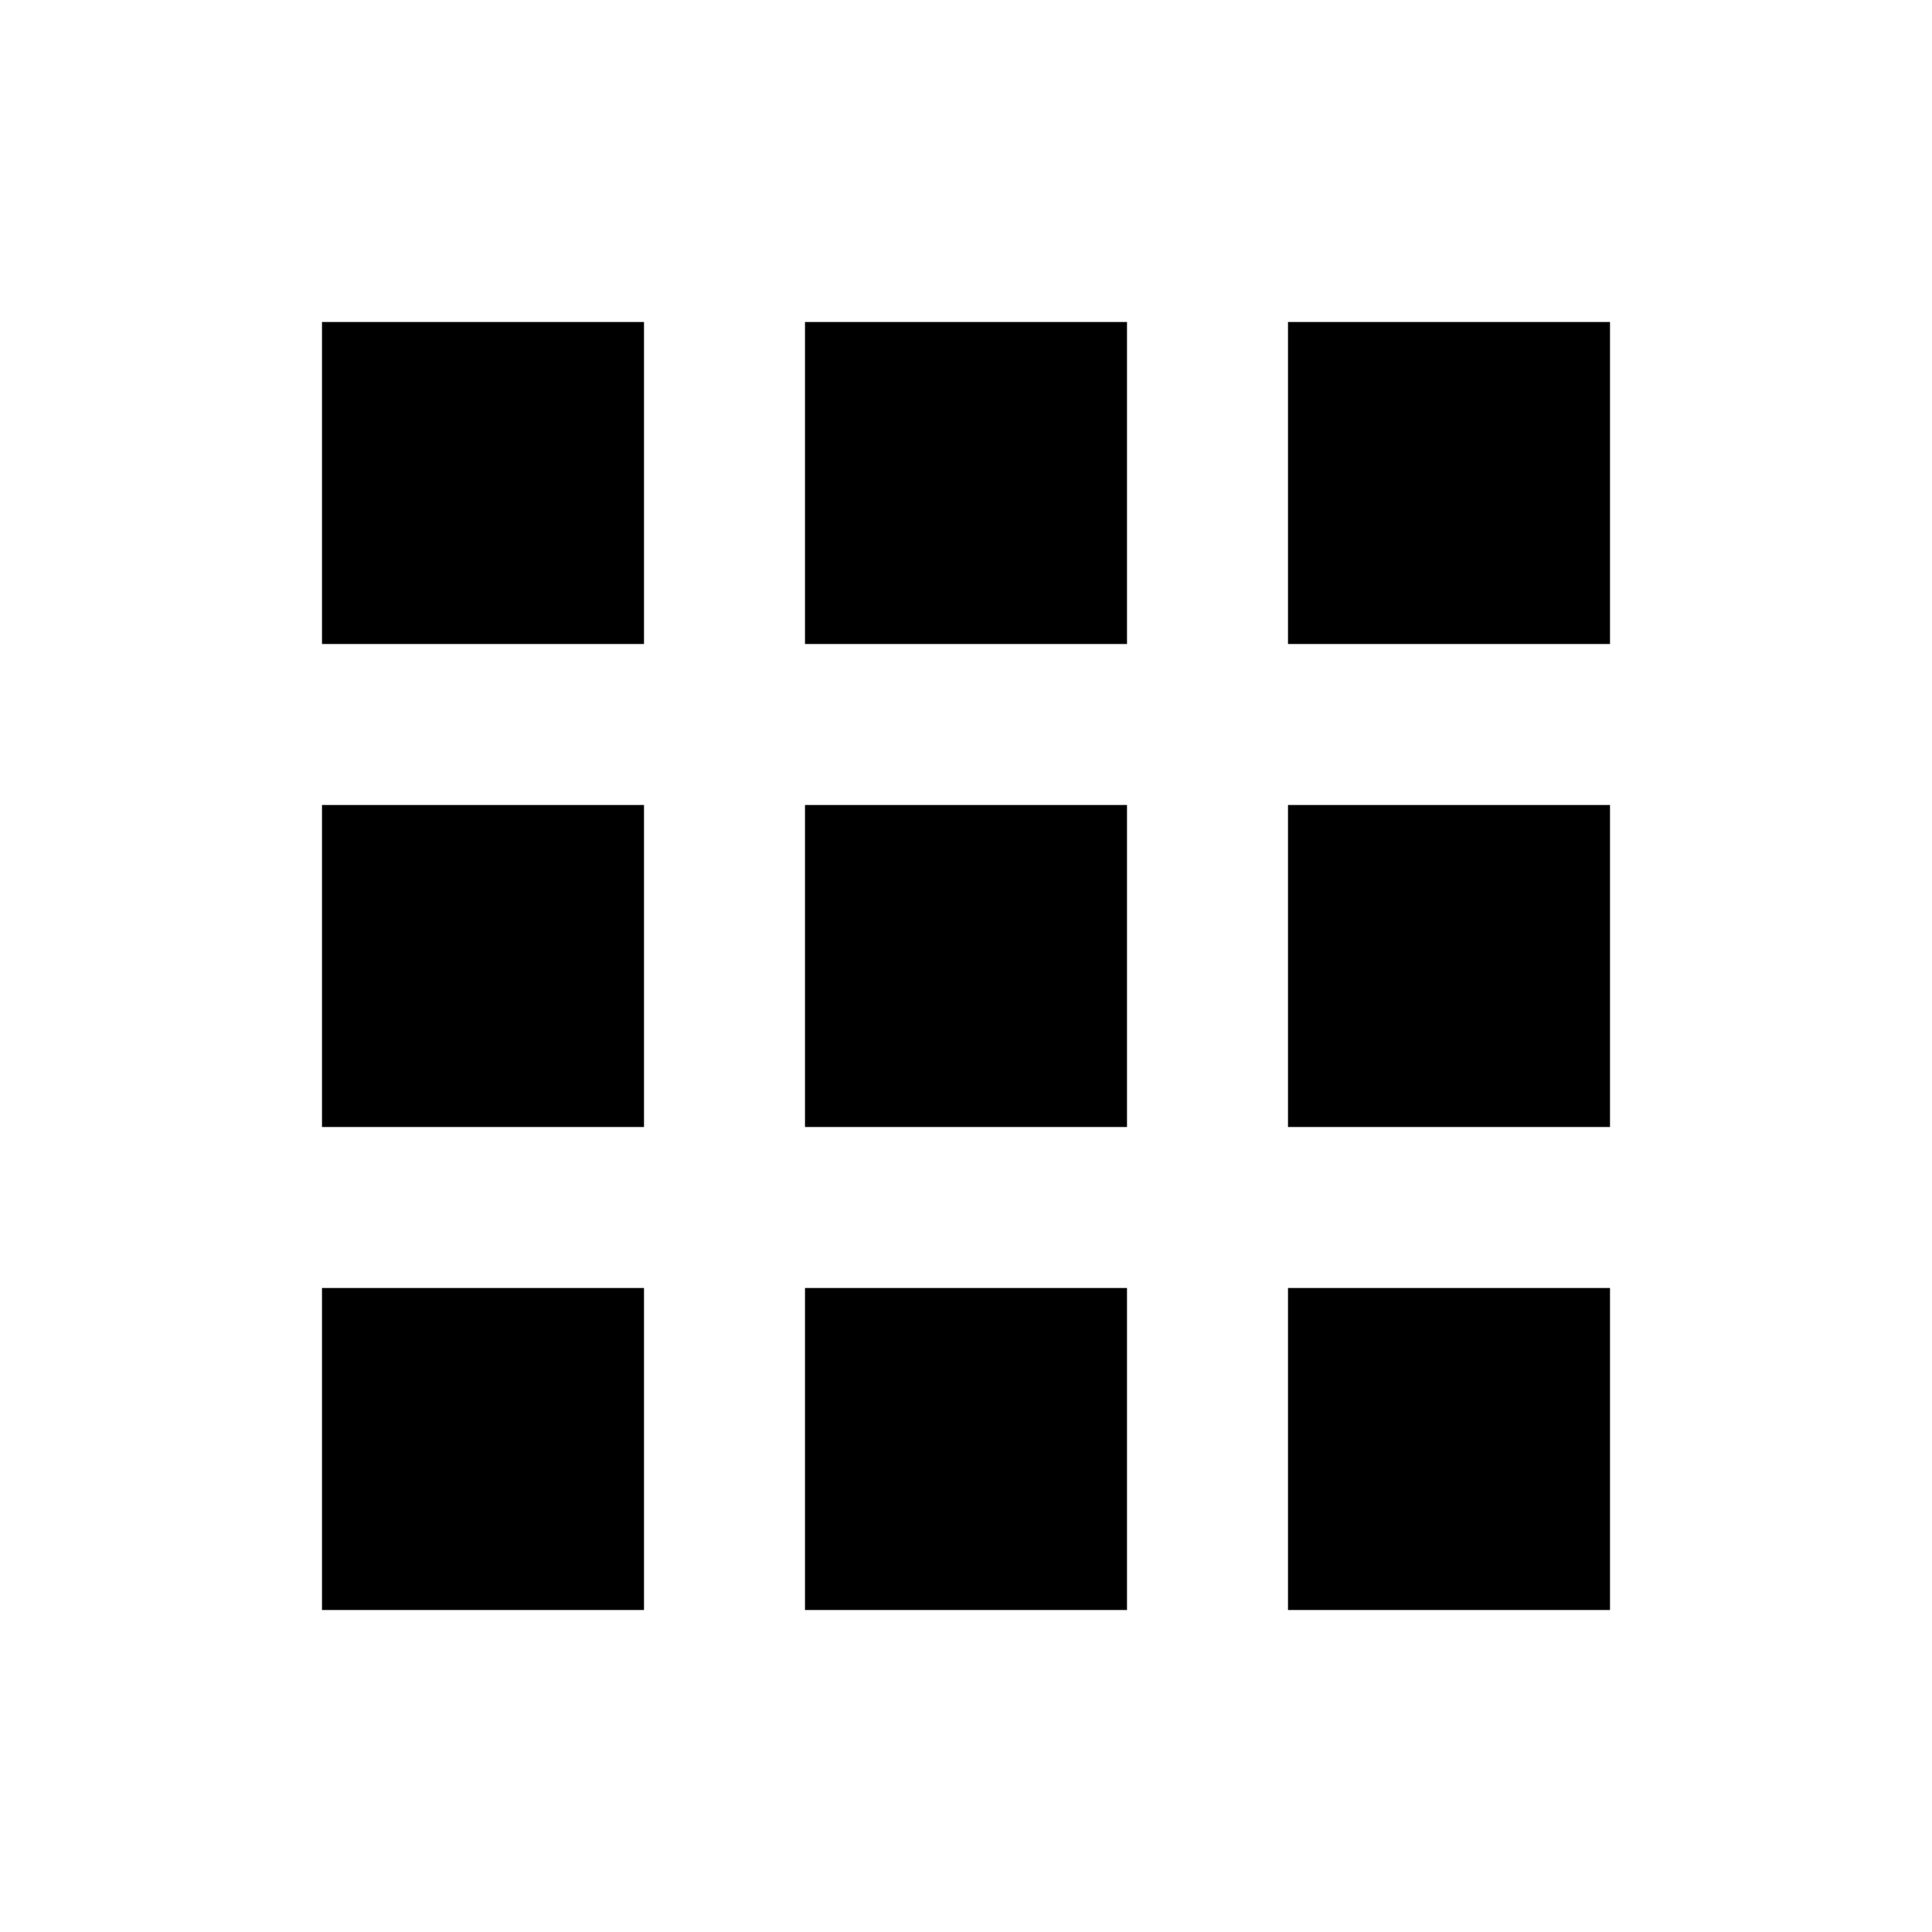
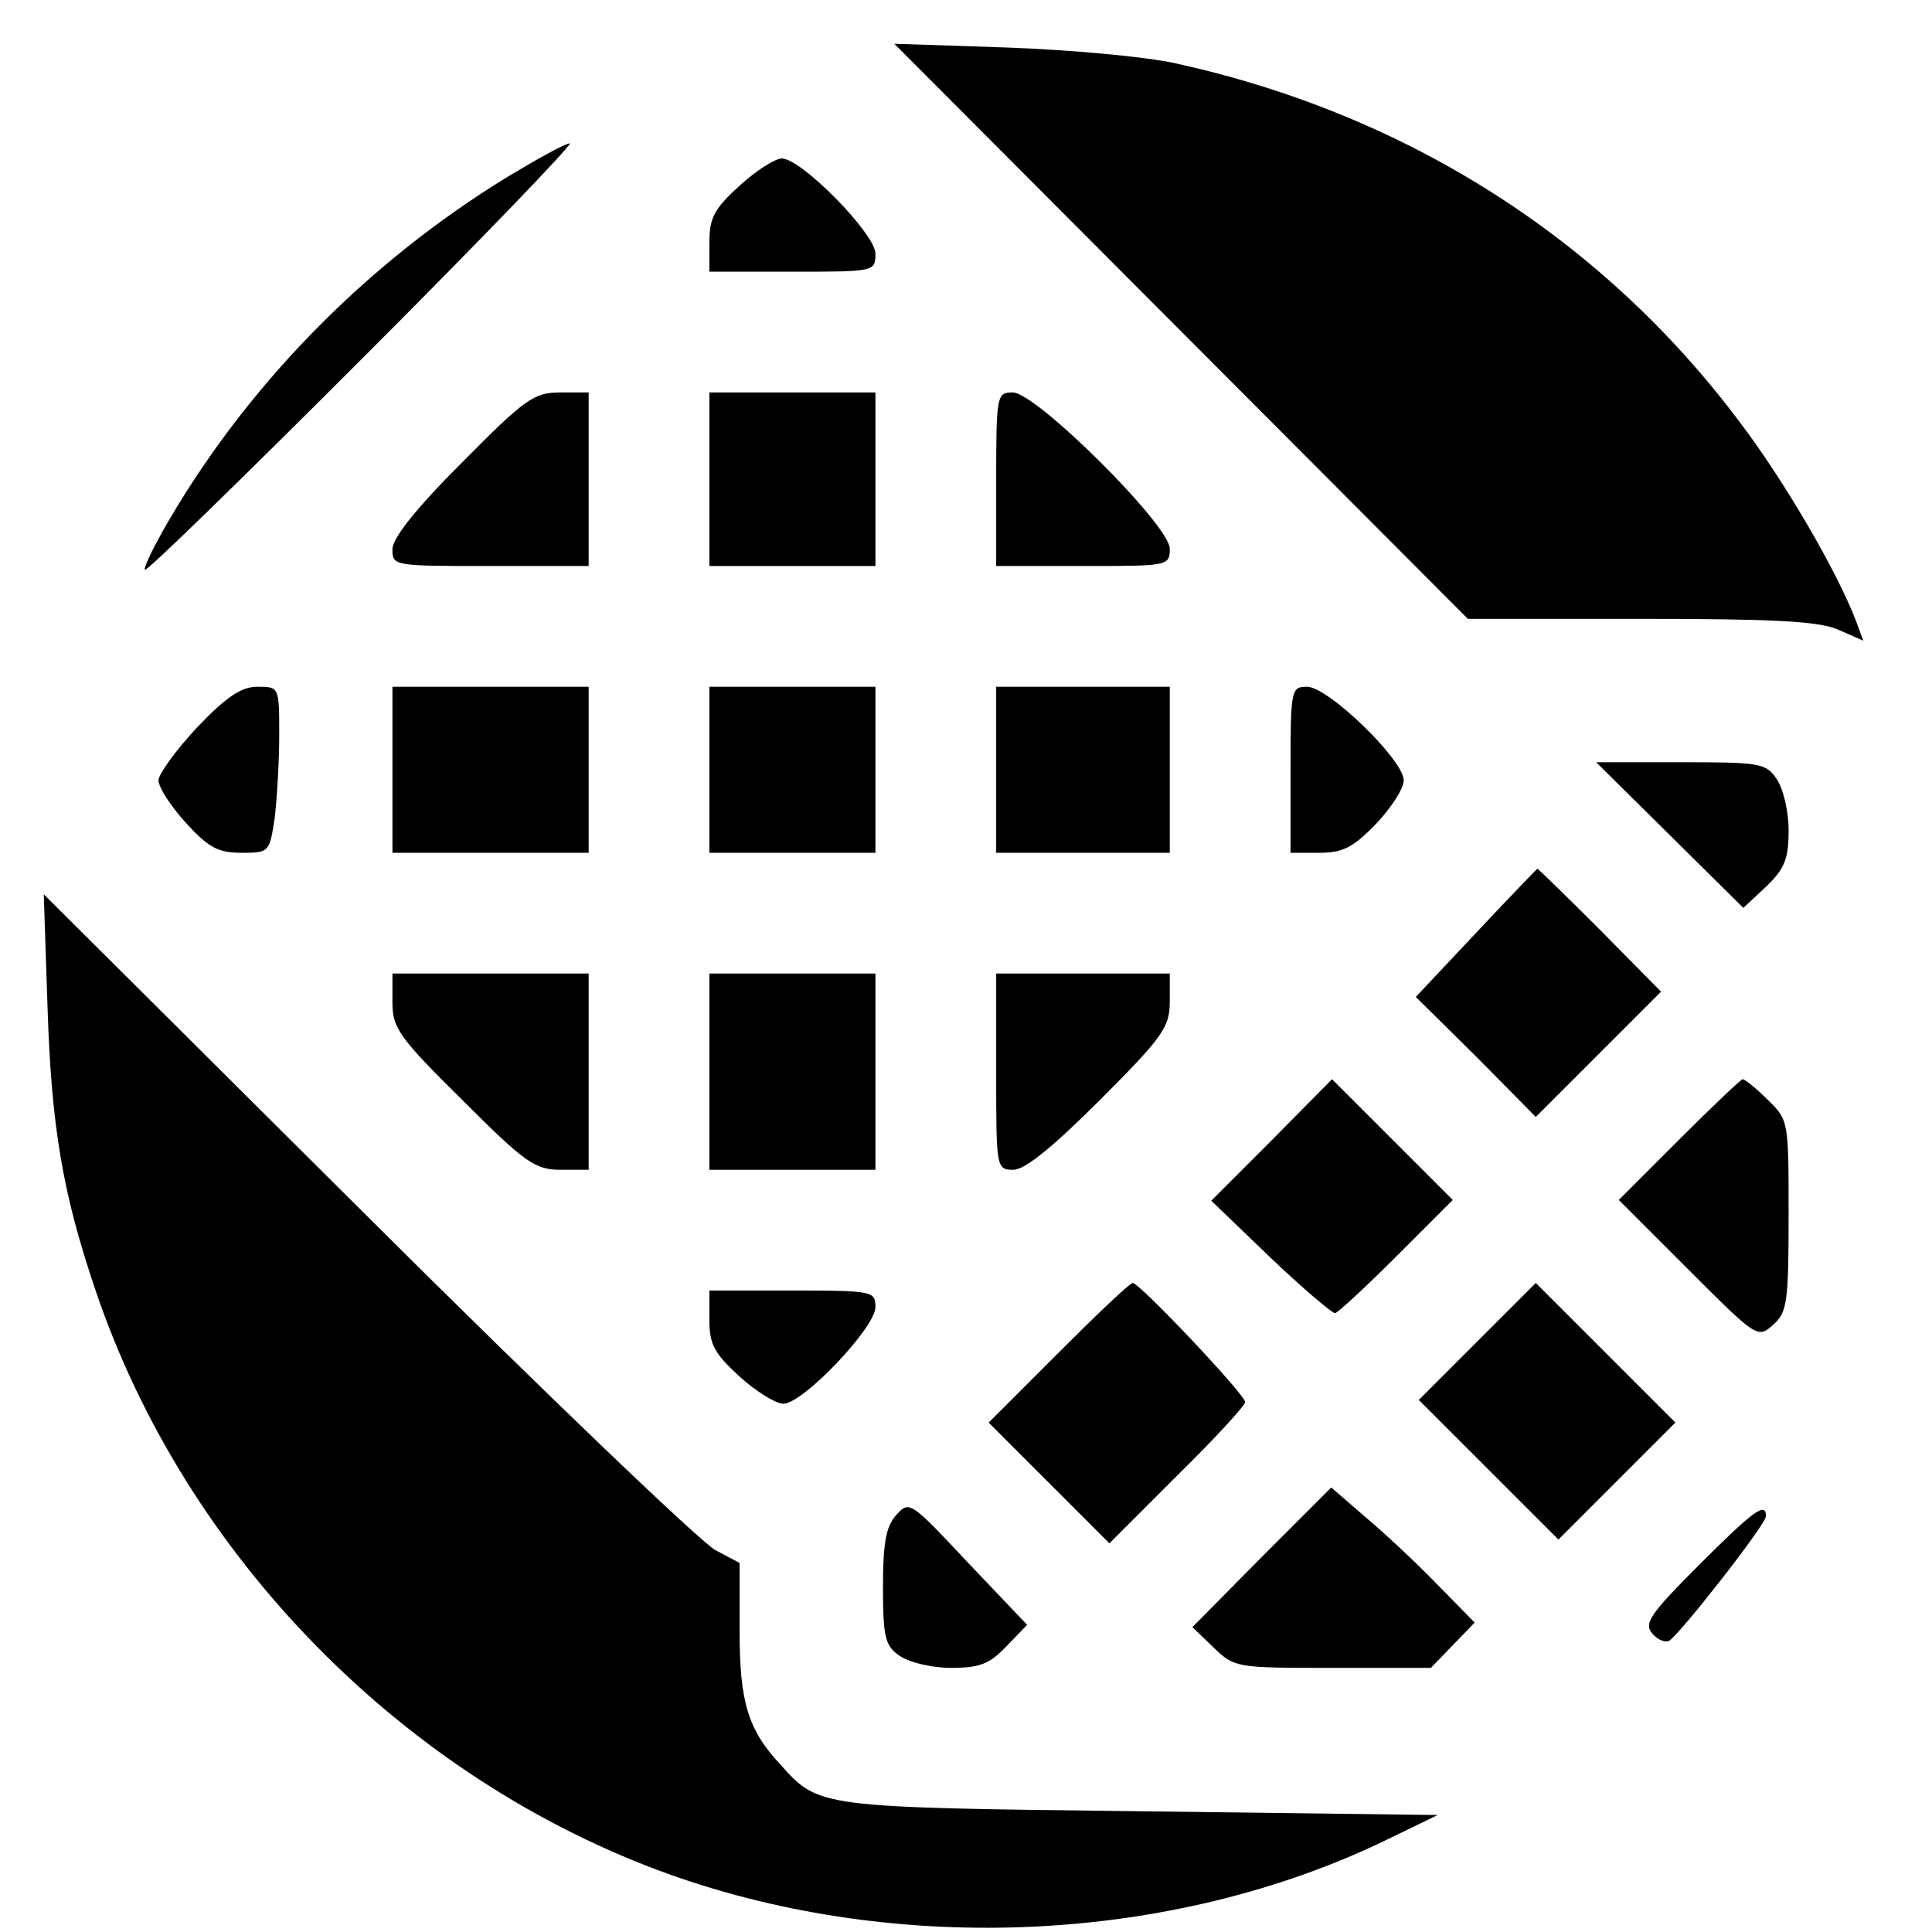
- <svg xmlns="http://www.w3.org/2000/svg" version="1.1" width="24" height="24" viewBox="0 0 24 24">
-   <path d="M16,20H20V16H16M16,14H20V10H16M10,8H14V4H10M16,8H20V4H16M10,14H14V10H10M4,14H8V10H4M4,20H8V16H4M10,20H14V16H10M4,8H8V4H4V8Z" />
+ <svg xmlns="http://www.w3.org/2000/svg" version="1.0" width="256pt" height="256pt" viewBox="0 0 256 256" preserveAspectRatio="xMidYMid meet">
+   <g transform="translate(0,256) scale(0.1,-0.1)" fill="#000000" stroke="none">
+     <path d="M1565 2121 l380 -381 228 0 c175 0 236 -3 262 -14 l34 -15 -10 27 c-25 65 -94 184 -154 263 -182 243 -442 408 -747 475 -40 9 -140 18 -223 21 l-150 5 380 -381z" />
+     <path d="M673 2326 c-188 -115 -349 -279 -457 -469 -15 -27 -26 -50 -24 -52 2 -3 132 124 288 280 157 157 280 285 275 285 -6 0 -42 -20 -82 -44z" />
+     <path d="M980 2314 c-34 -31 -40 -43 -40 -75 l0 -39 110 0 c109 0 110 0 110 24 0 26 -98 126 -124 126 -9 0 -34 -16 -56 -36z" />
+     <path d="M612 1947 c-61 -61 -92 -100 -92 -115 0 -22 2 -22 130 -22 l130 0 0 115 0 115 -38 0 c-34 0 -46 -8 -130 -93z" />
+     <path d="M940 1925 l0 -115 110 0 110 0 0 115 0 115 -110 0 -110 0 0 -115z" />
+     <path d="M1320 1925 l0 -115 115 0 c113 0 115 0 115 23 0 31 -177 207 -208 207 -21 0 -22 -3 -22 -115z" />
+     <path d="M261 1596 c-28 -30 -51 -62 -51 -70 0 -9 16 -34 36 -56 30 -33 43 -40 74 -40 37 0 37 1 44 46 3 26 6 75 6 110 0 64 0 64 -29 64 -21 0 -41 -13 -80 -54z" />
+     <path d="M520 1540 l0 -110 130 0 130 0 0 110 0 110 -130 0 -130 0 0 -110z" />
+     <path d="M940 1540 l0 -110 110 0 110 0 0 110 0 110 -110 0 -110 0 0 -110z" />
+     <path d="M1320 1540 l0 -110 115 0 115 0 0 110 0 110 -115 0 -115 0 0 -110z" />
+     <path d="M1710 1540 l0 -110 38 0 c31 0 45 7 75 38 20 21 37 47 37 58 0 27 -100 124 -128 124 -21 0 -22 -3 -22 -110z" />
+     <path d="M2213 1453 l97 -96 30 28 c25 24 30 37 30 75 0 25 -7 55 -16 68 -14 21 -23 22 -127 22 l-112 0 98 -97z" />
+     <path d="M1955 1323 l-79 -84 80 -79 79 -80 83 83 83 83 -81 82 c-45 45 -82 81 -83 81 -1 -1 -38 -39 -82 -86z" />
+     <path d="M63 1225 c5 -157 20 -246 63 -373 119 -354 410 -650 762 -776 304 -108 666 -91 949 46 l68 33 -395 5 c-427 5 -425 5 -476 62 -43 46 -54 83 -54 177 l0 90 -32 17 c-18 9 -226 208 -462 443 l-428 426 5 -150z" />
+     <path d="M520 1232 c0 -34 8 -46 93 -130 83 -83 96 -92 130 -92 l37 0 0 130 0 130 -130 0 -130 0 0 -38z" />
+     <path d="M940 1140 l0 -130 110 0 110 0 0 130 0 130 -110 0 -110 0 0 -130z" />
+     <path d="M1320 1140 c0 -128 0 -130 23 -130 15 0 52 30 115 93 83 83 92 96 92 130 l0 37 -115 0 -115 0 0 -130z" />
+     <path d="M1685 1049 l-80 -80 78 -75 c43 -41 82 -74 86 -74 3 0 40 34 81 75 l75 75 -80 80 -80 80 -80 -81z" />
+     <path d="M2225 1050 l-80 -80 92 -92 c91 -91 92 -92 113 -73 18 16 20 30 20 145 0 125 0 126 -28 153 -15 15 -30 27 -33 27 -2 0 -40 -36 -84 -80z" />
+     <path d="M1402 767 l-92 -92 80 -80 80 -80 90 90 c50 49 90 93 90 97 0 10 -140 158 -149 158 -4 0 -48 -42 -99 -93z" />
+     <path d="M1957 782 l-77 -77 93 -93 92 -92 78 78 77 77 -93 93 -92 92 -78 -78z" />
+     <path d="M940 811 c0 -32 6 -44 40 -75 22 -20 48 -36 58 -36 26 0 122 101 122 128 0 21 -3 22 -110 22 l-110 0 0 -39z" />
+     <path d="M1672 497 l-92 -93 28 -27 c28 -27 30 -27 158 -27 l130 0 29 30 29 30 -50 51 c-27 28 -70 68 -95 89 l-45 39 -92 -92z" />
+     <path d="M1188 553 c-14 -15 -18 -37 -18 -96 0 -67 3 -78 22 -91 13 -9 43 -16 68 -16 38 0 51 5 73 28 l28 29 -78 82 c-76 81 -78 83 -95 64z" />
+     <path d="M2251 486 c-64 -64 -73 -77 -62 -90 7 -9 18 -13 23 -10 15 10 128 154 128 165 0 20 -18 6 -89 -65z" />
+   </g>
</svg>
